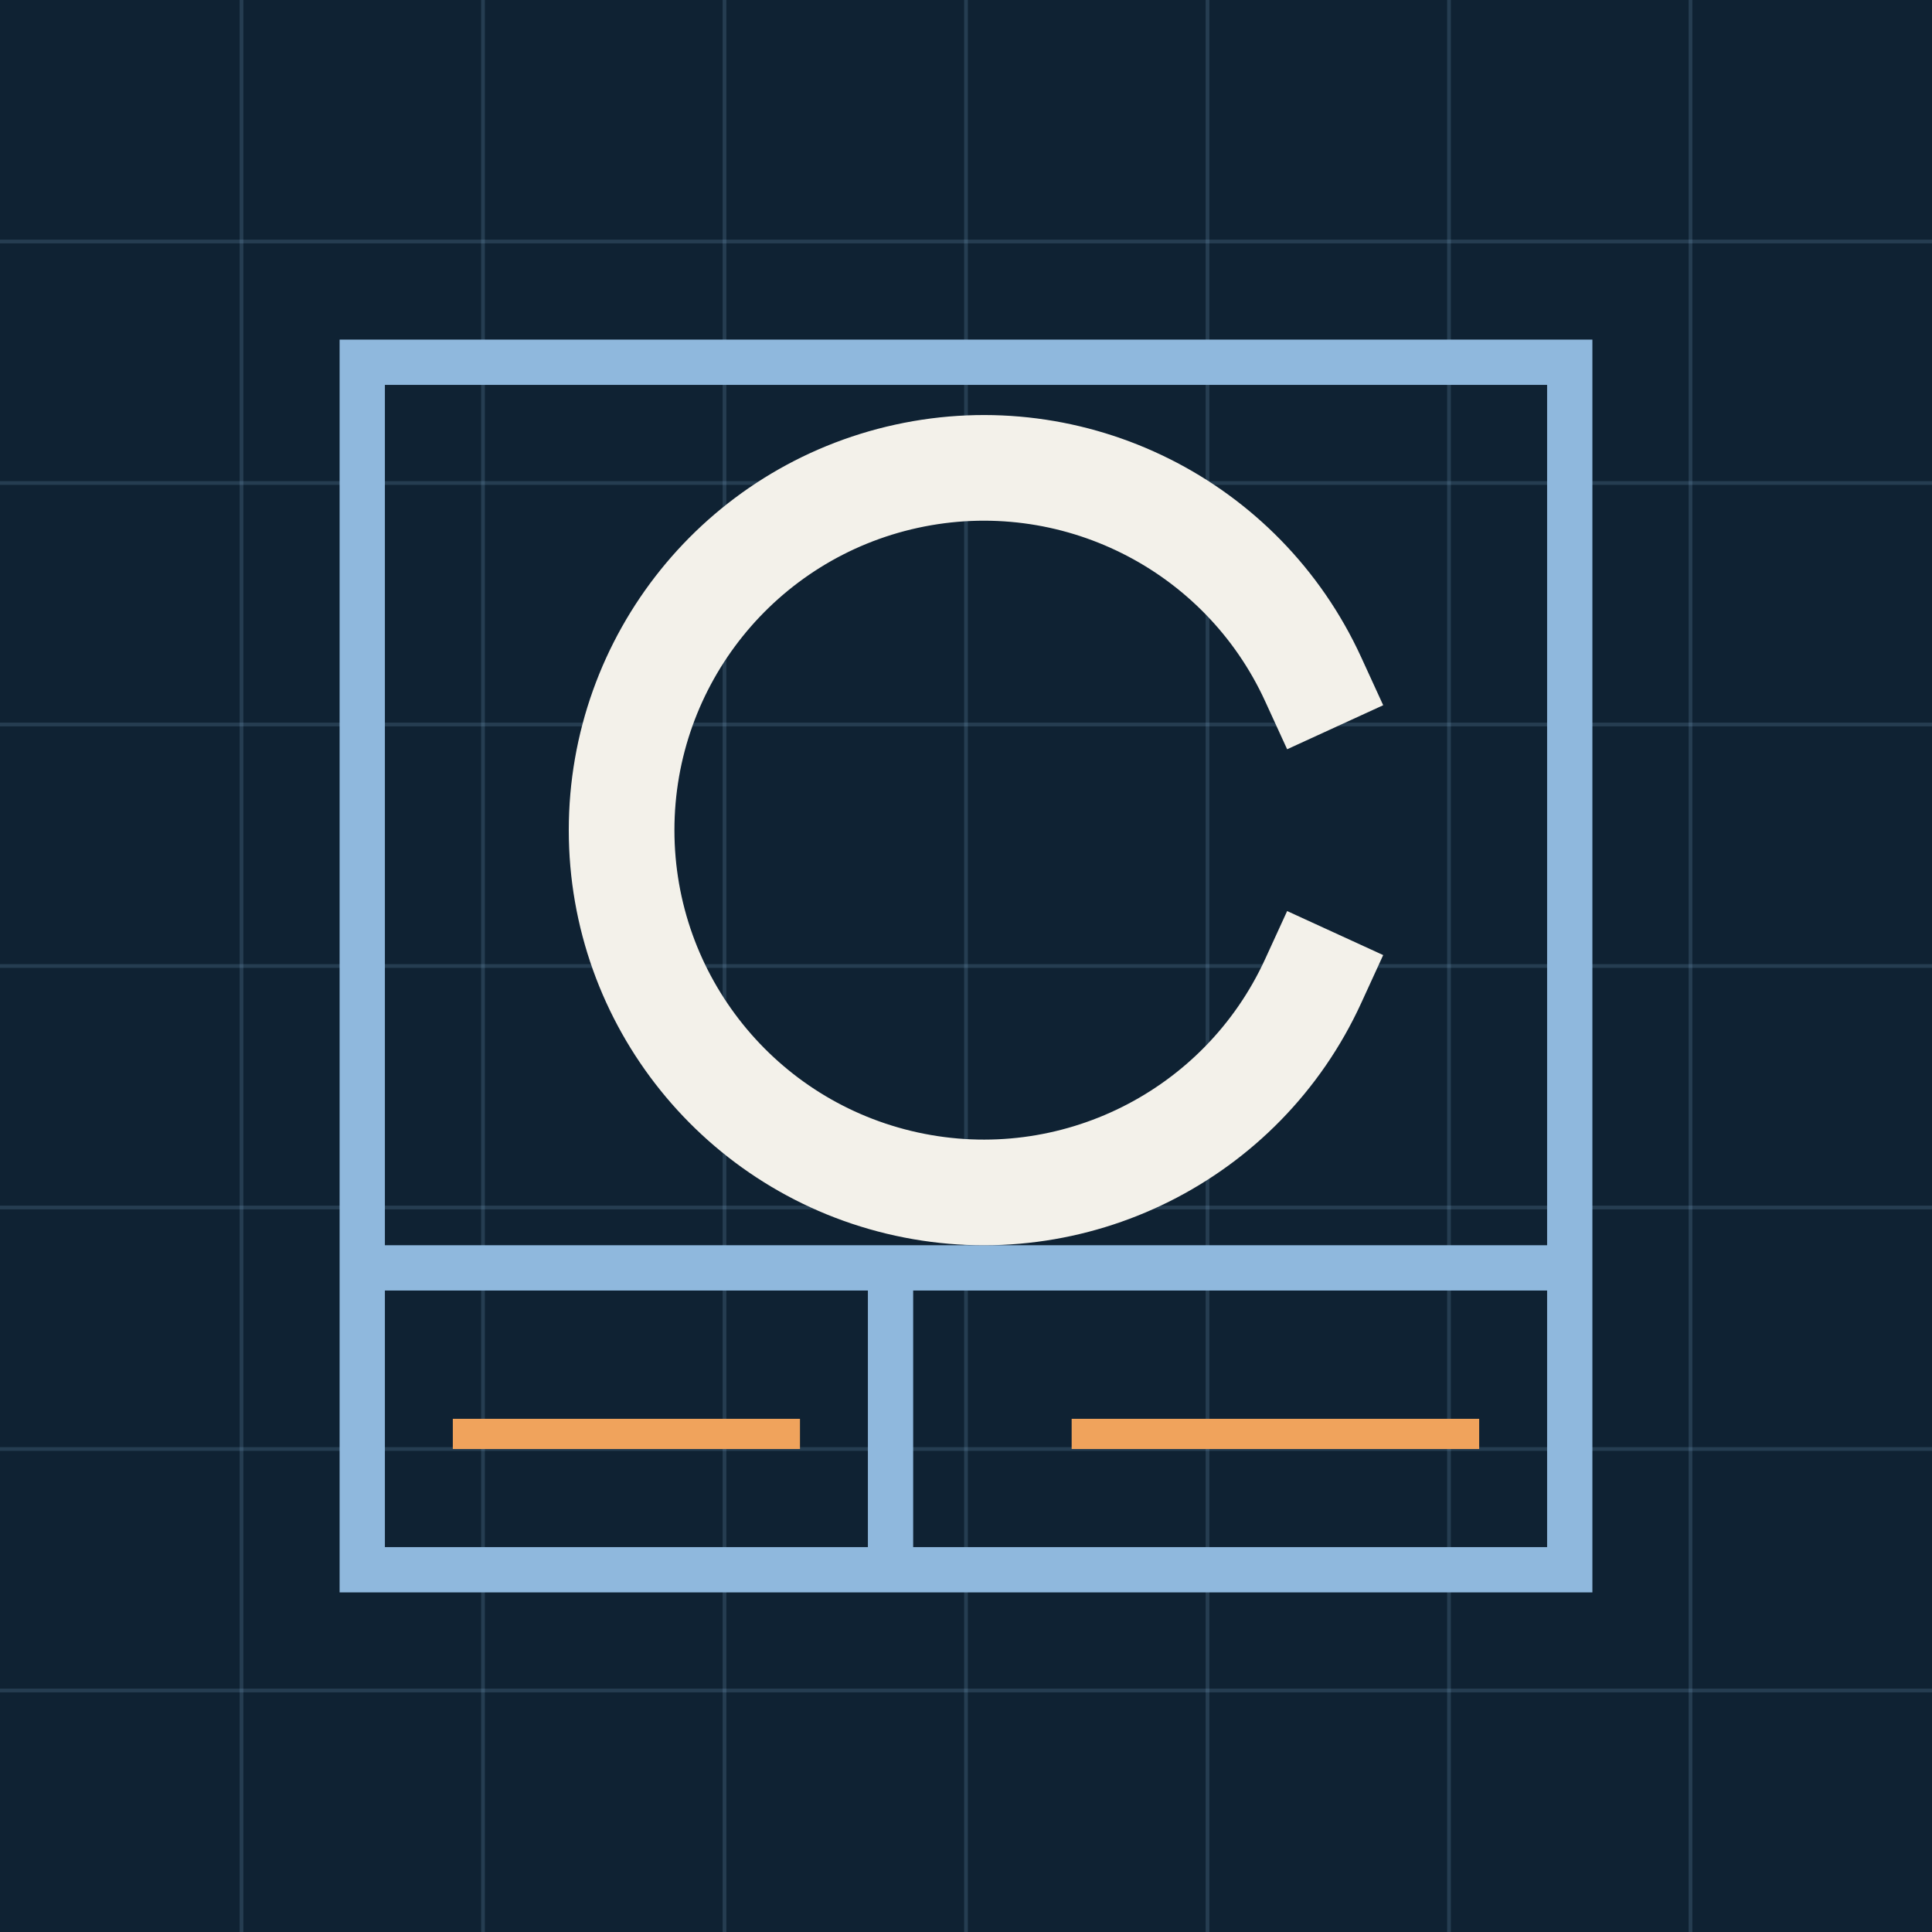
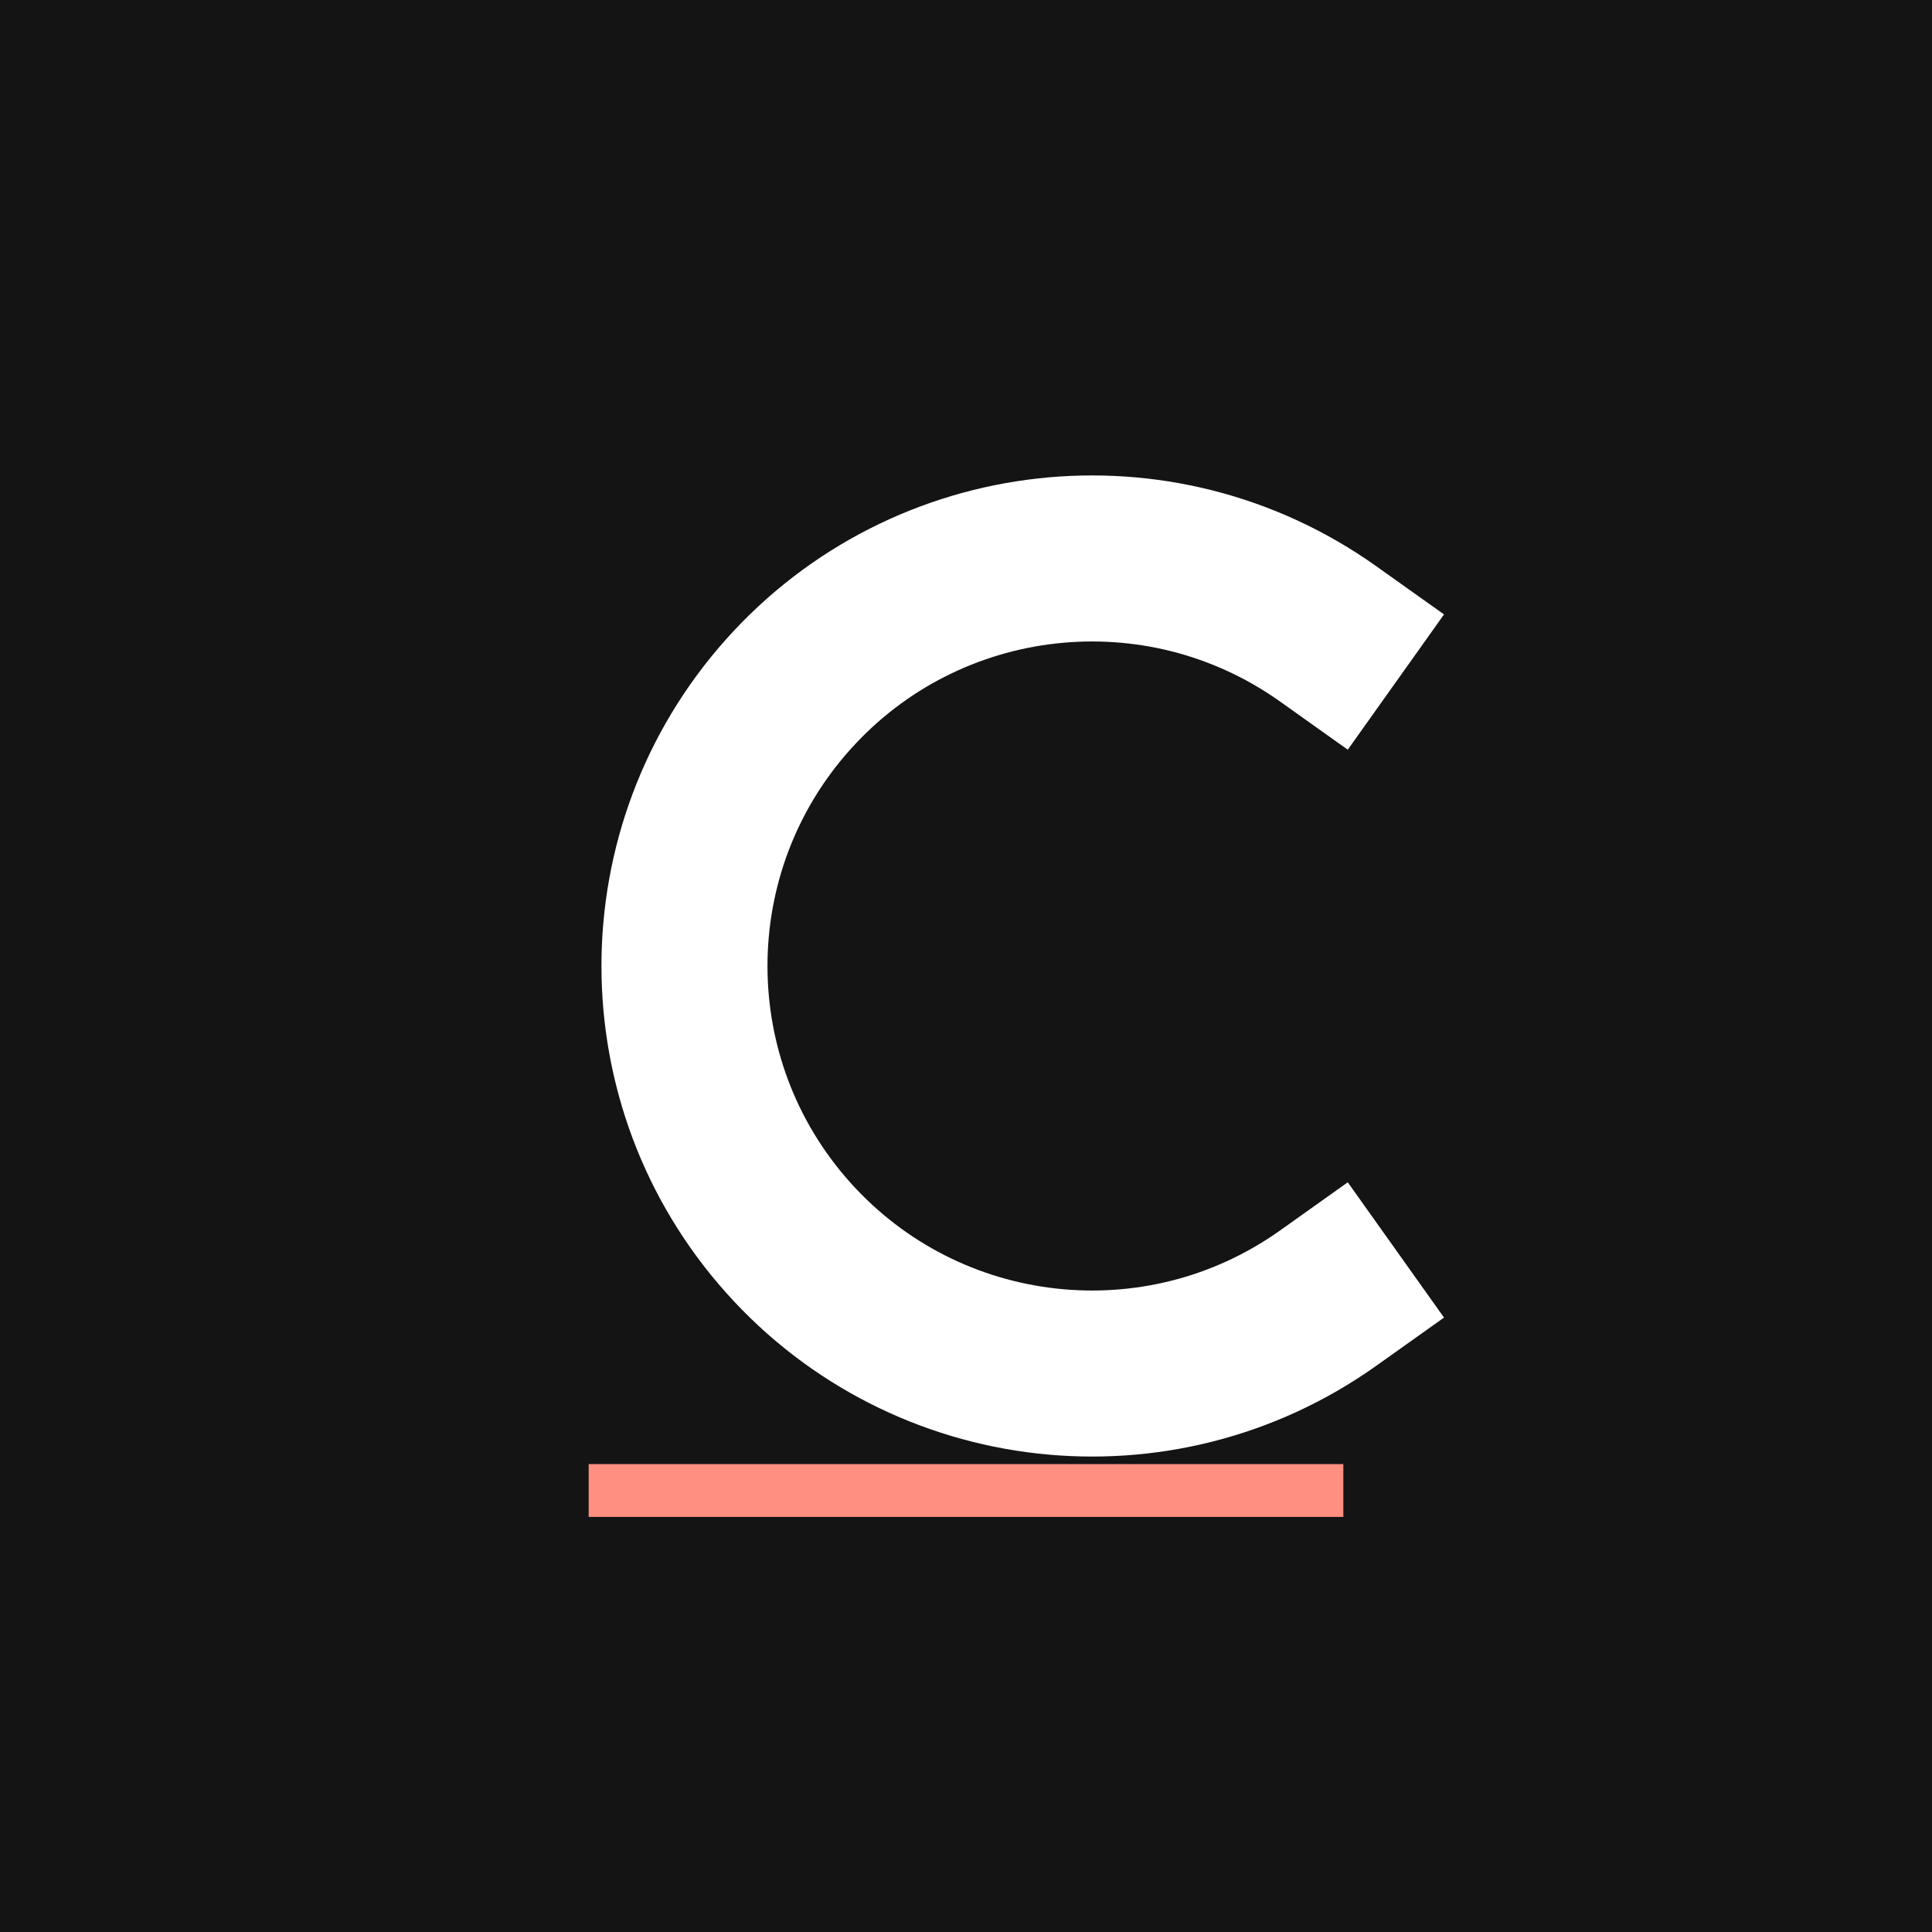
<svg xmlns="http://www.w3.org/2000/svg" viewBox="0 0 512 512">
-   <rect width="512" height="512" fill="#0f2233" />
-   <g stroke="#8fb8dd" stroke-opacity="0.18" stroke-width="1">
-     <path d="M64 0V512M128 0V512M192 0V512M256 0V512M320 0V512M384 0V512M448 0V512" />
-     <path d="M0 64H512M0 128H512M0 192H512M0 256H512M0 320H512M0 384H512M0 448H512" />
-   </g>
-   <g fill="none" stroke="#8fb8dd" stroke-width="12">
-     <rect x="96" y="96" width="320" height="320" />
-     <path d="M96 336H416M236 336V416" />
-   </g>
-   <path d="M360 176A96 96 0 1 0 360 256" fill="none" stroke="#f3f1ea" stroke-width="28" stroke-linecap="square" transform="translate(-12 4)" />
-   <path d="M120 380H212M284 380H392" stroke="#f0a35c" stroke-width="8" />
+   <rect width="512" height="512" fill="#141414" />
+   <path d="M352 168A108 108 0 1 0 352 344" fill="none" stroke="#ffffff" stroke-width="44" stroke-linecap="square" />
+   <rect x="156" y="388" width="200" height="14" fill="#ff8f80" />
</svg>
